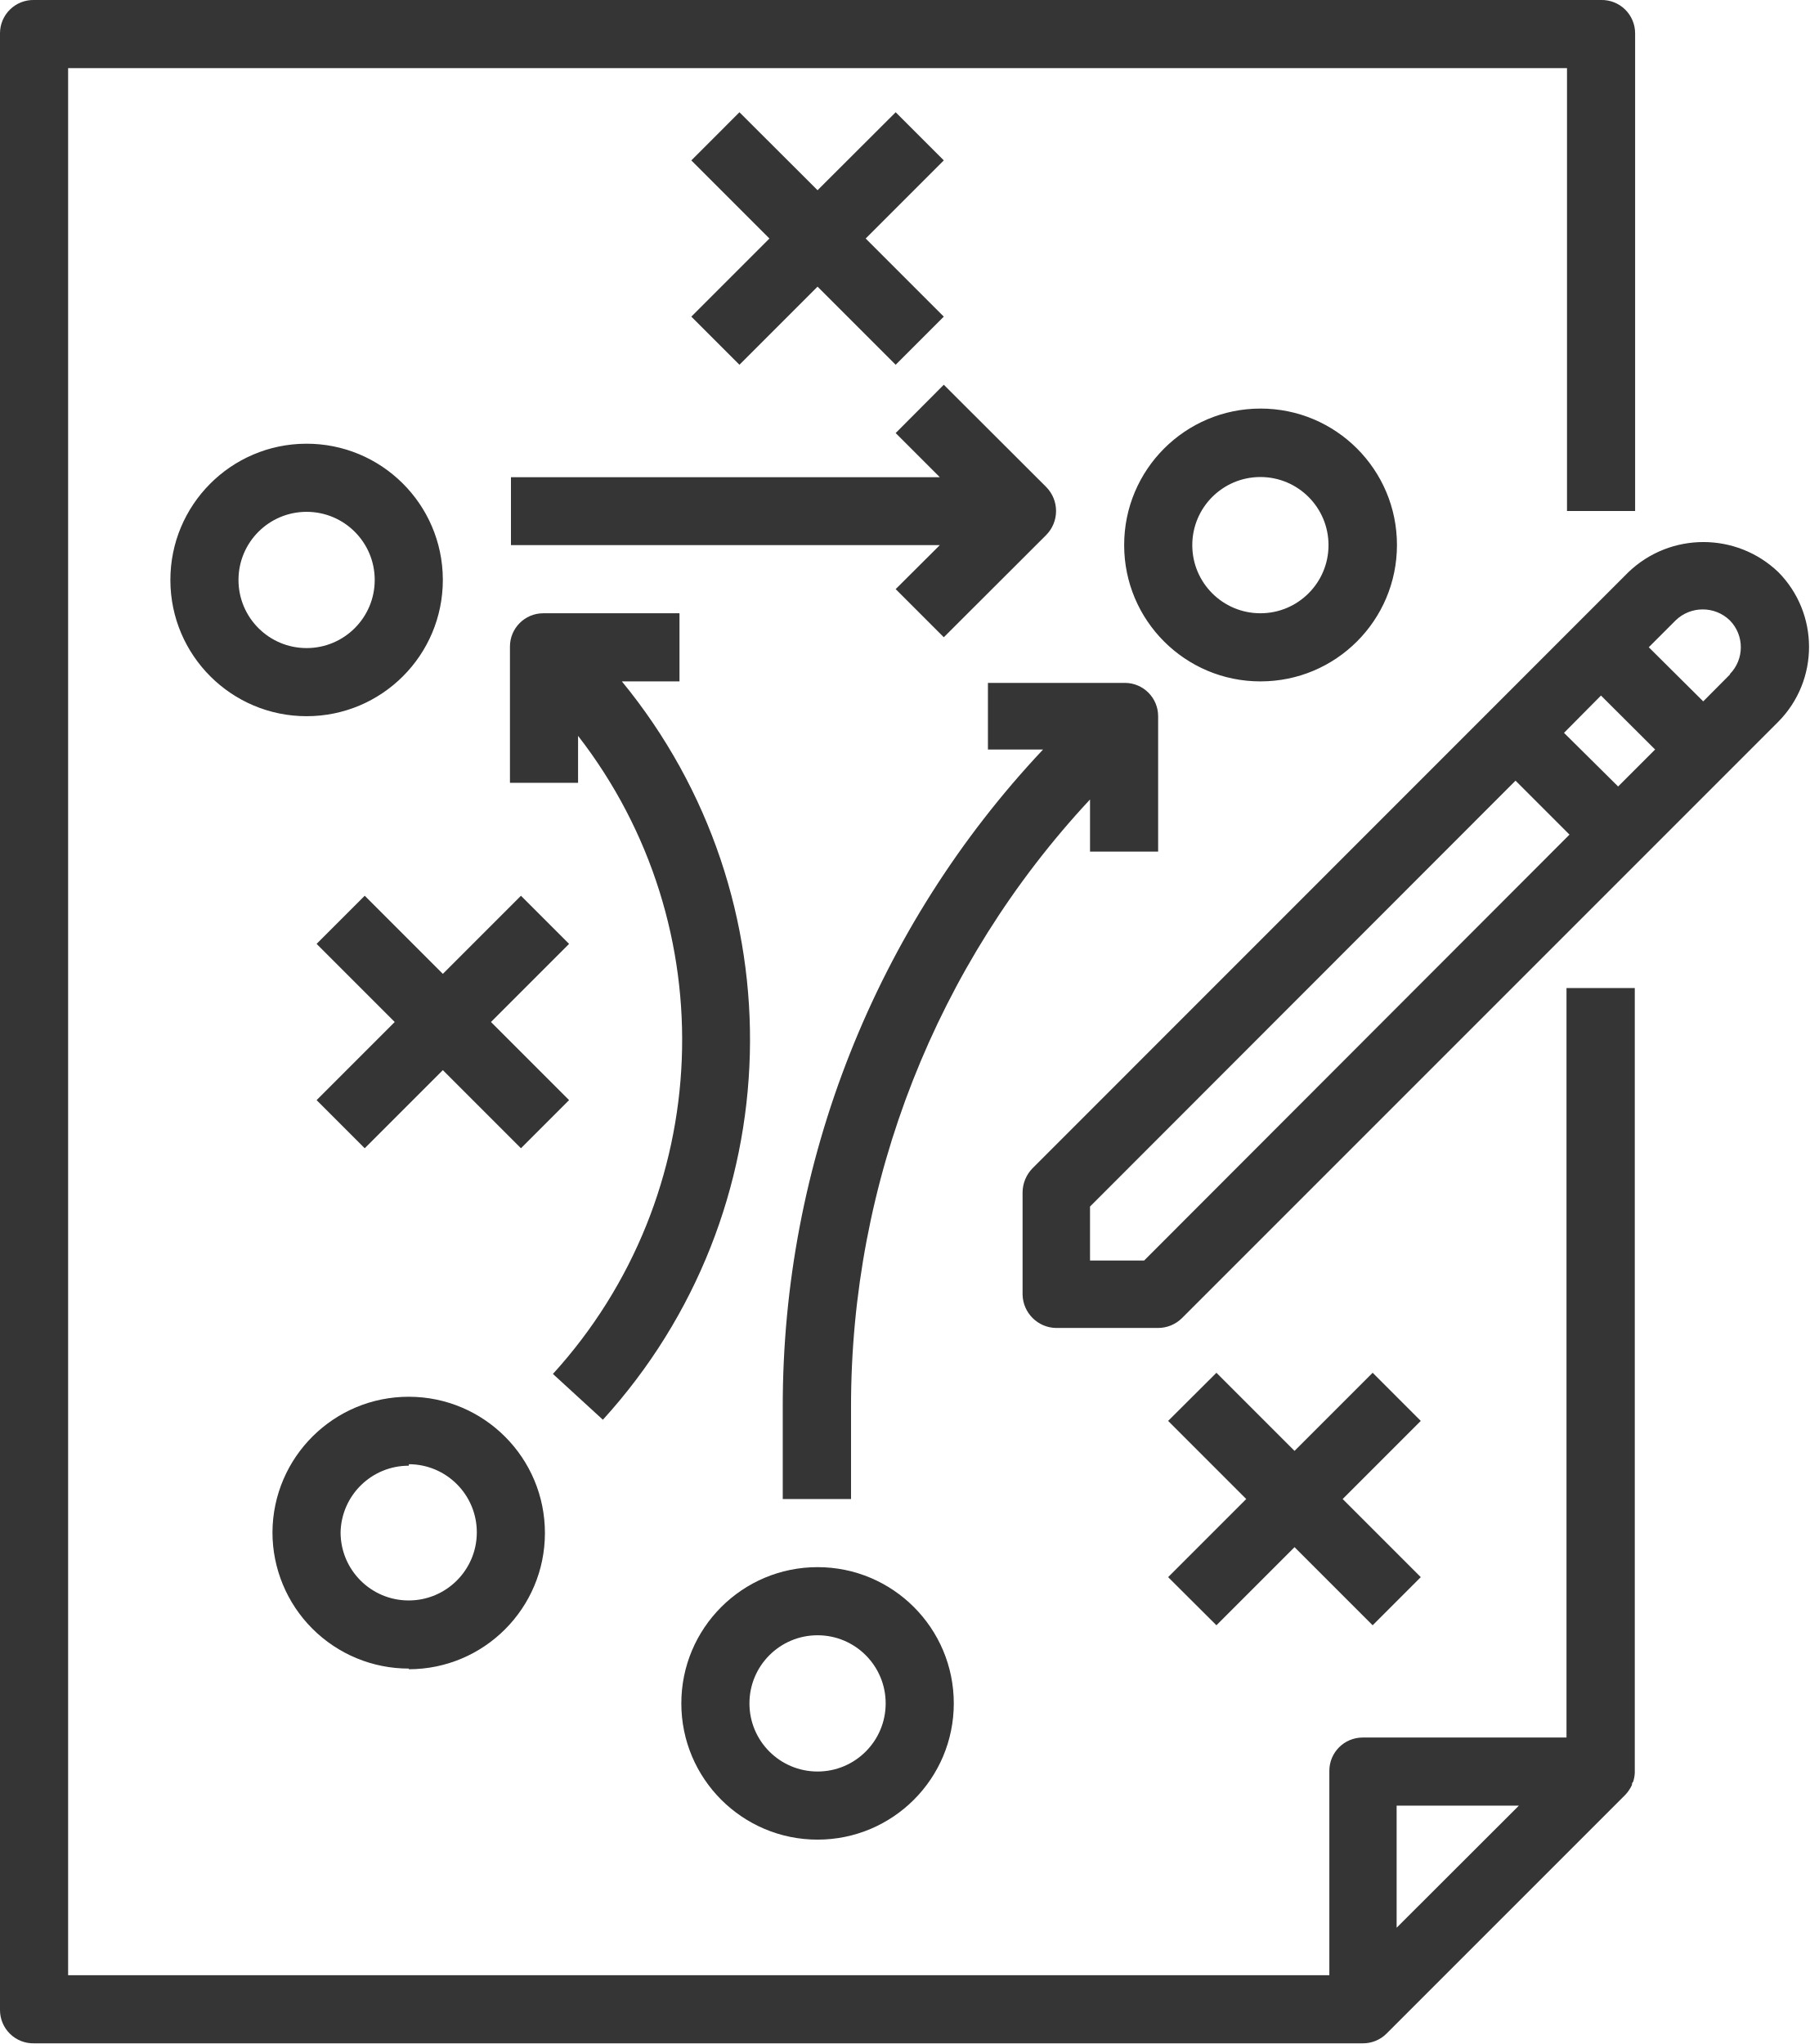
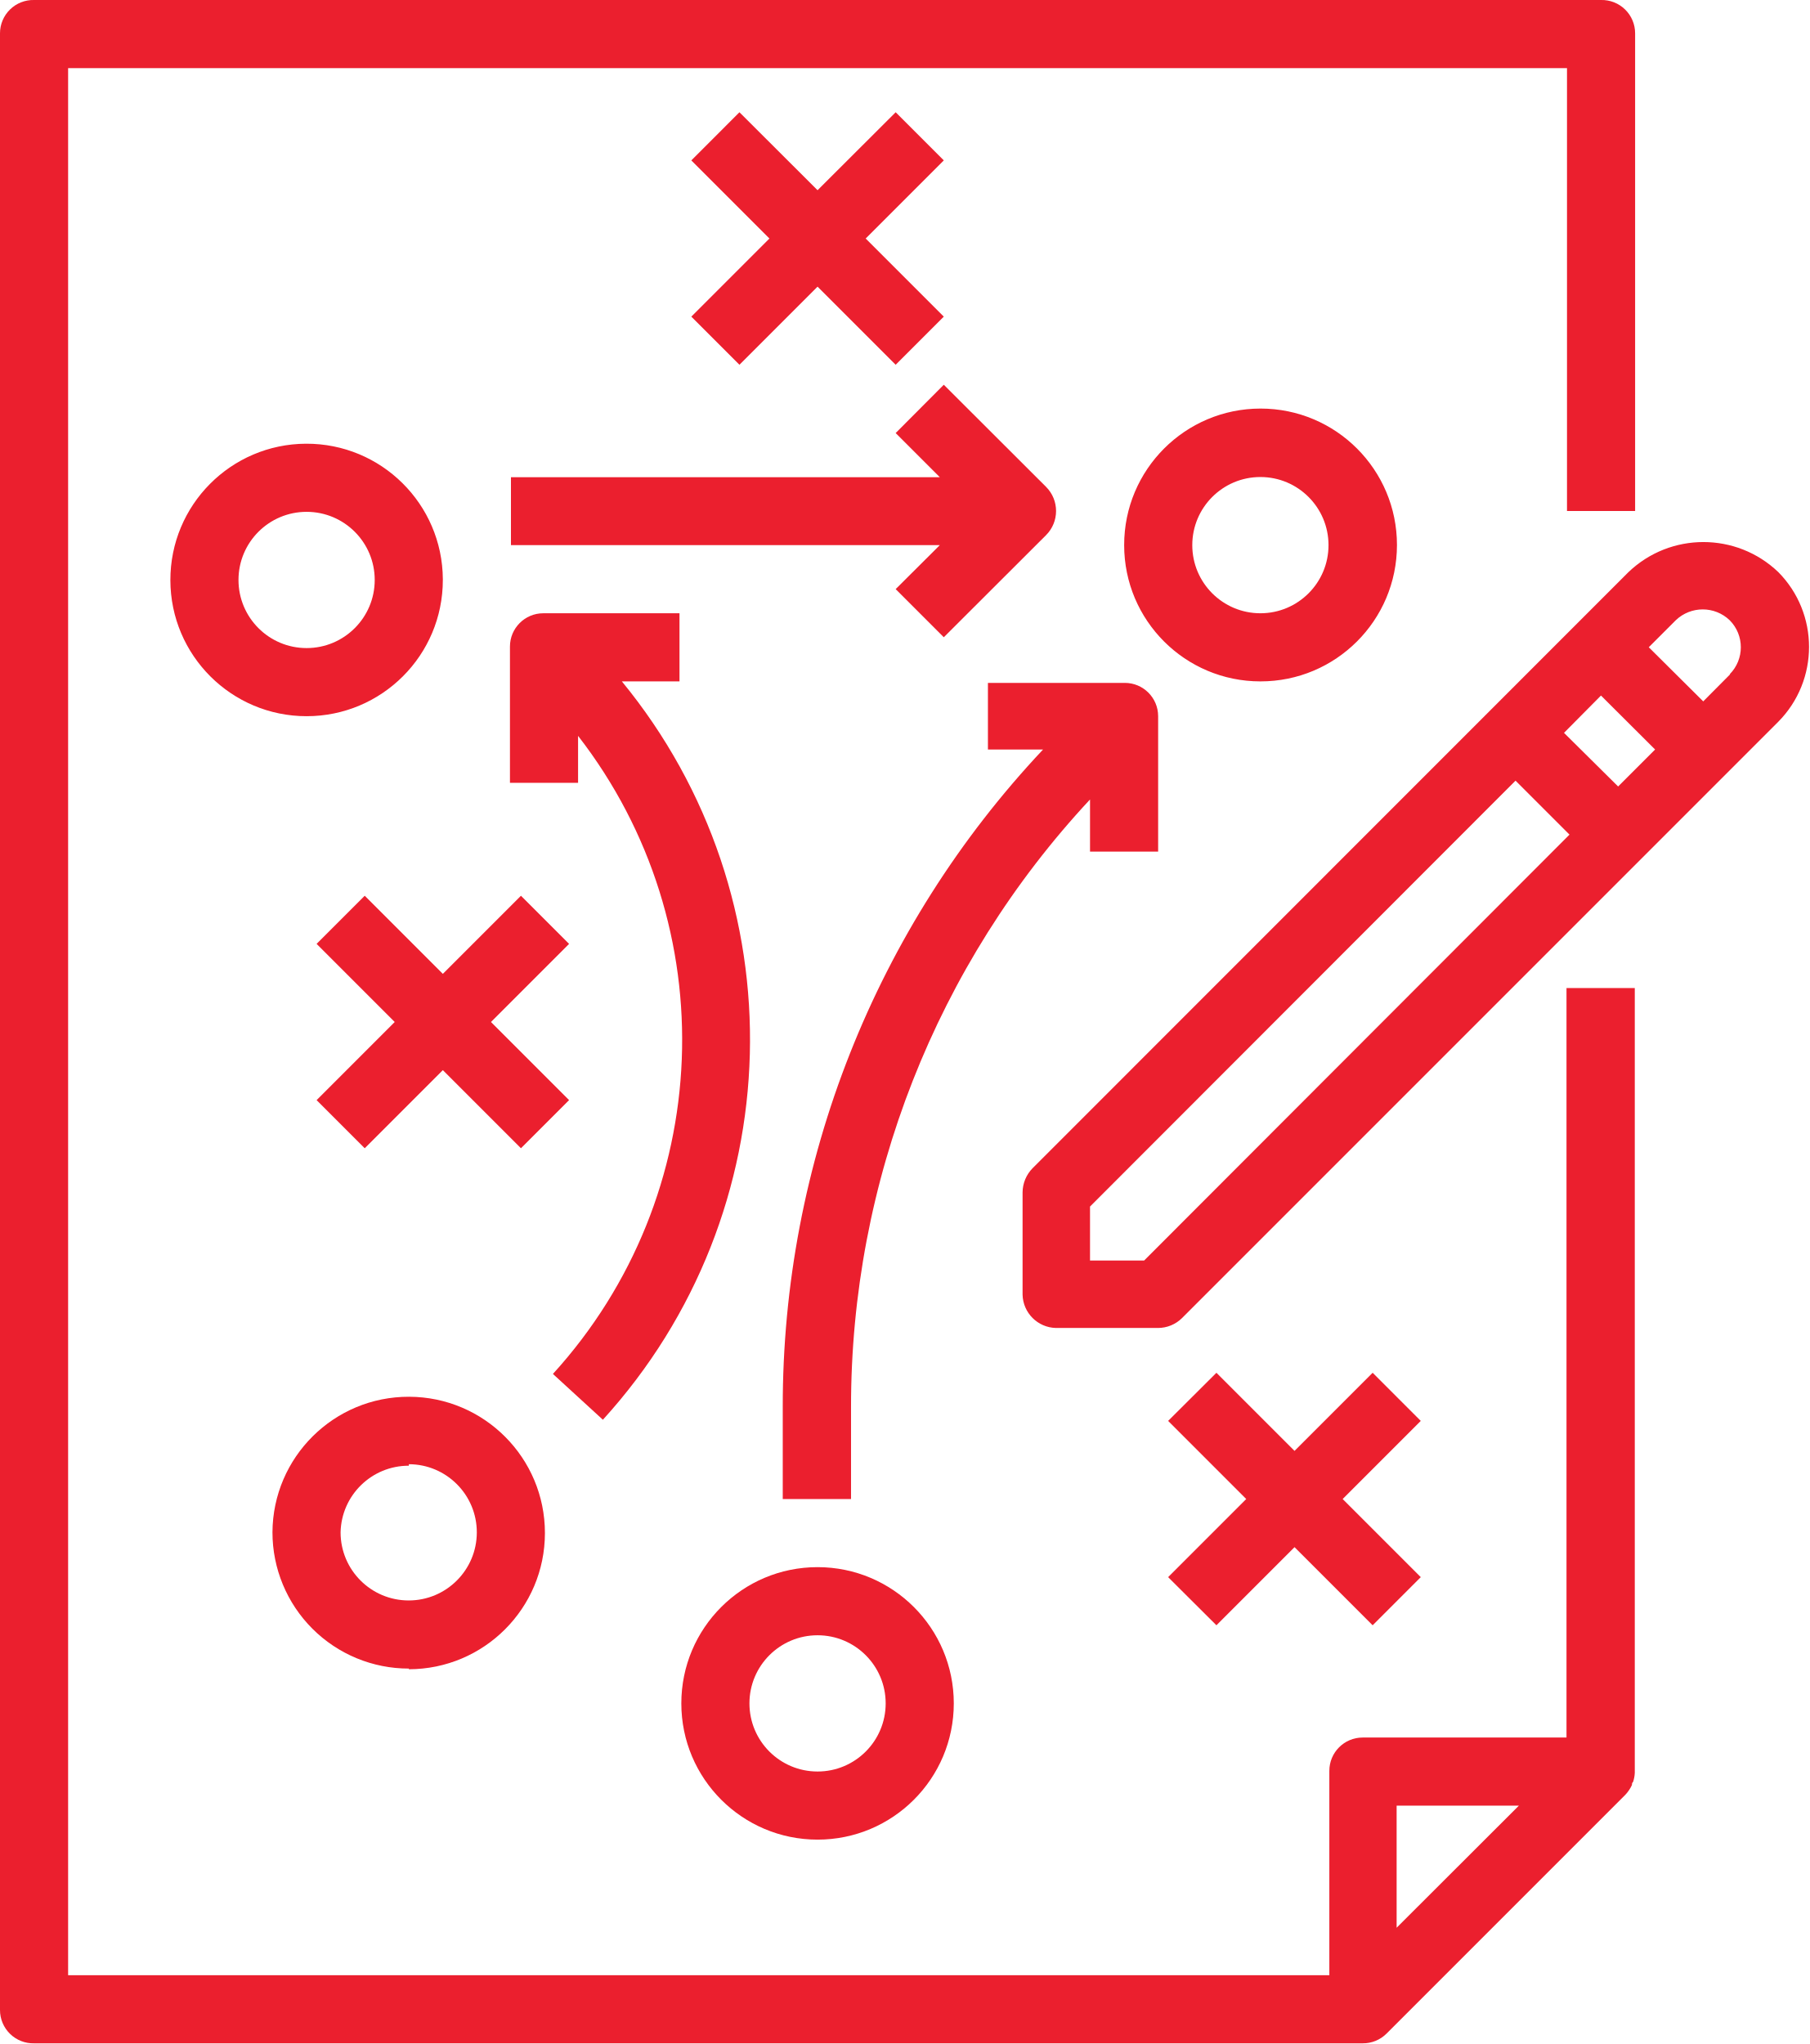
- <svg xmlns="http://www.w3.org/2000/svg" viewBox="0 0 108.65 122.72" fill="#353535">
+ <svg xmlns="http://www.w3.org/2000/svg" viewBox="0 0 108.65 122.72" fill="#EB1F2E">
  <defs />
  <g id="Layer_2" data-name="Layer 2">
    <g id="Layer_1-2" data-name="Layer 1">
      <path class="cls-1" d="M96.13 0H2.05A2 2 0 0 0 0 2v118.68a2 2 0 0 0 2.05 2h79.77a2 2 0 0 0 1.44-.59l14.32-14.32a2.21 2.21 0 0 0 .41-.6c0-.07 0-.13.07-.19a2 2 0 0 0 .1-.54V59.32h-4.1v45H81.82a2 2 0 0 0-2 2v12.27H4.09V4.09h90v26.59h4.09V2a2 2 0 0 0-2.05-2M83.86 108.41h7.34l-7.34 7.33z" />
      <path class="cls-1" d="M106.78 34.35a6.51 6.51 0 0 0-9 0L62 70.14a2.09 2.09 0 0 0-.6 1.45v6.14a2.05 2.05 0 0 0 2 2h6.13a2.05 2.05 0 0 0 1.45-.6l35.79-35.79a6.39 6.39 0 0 0 0-9m-10.64 7.42L99.38 45l-2.22 2.22L93.91 44zM68.7 75.68h-3.25v-3.24L91 46.87l3.24 3.24zm35.19-35.2l-1.62 1.63L99 38.86l1.62-1.62a2.34 2.34 0 0 1 3.24 0 2.3 2.3 0 0 1 0 3.24m-77.27-5.71A8.18 8.18 0 1 0 18.41 43a8.18 8.18 0 0 0 8.18-8.18m-8.18 4.09a4.09 4.09 0 1 1 4.09-4.09 4.09 4.09 0 0 1-4.09 4.09M44.4 21.9l4.69-4.69 4.69 4.69 2.89-2.89-4.69-4.69 4.69-4.69-2.89-2.89-4.69 4.68-4.69-4.68-2.89 2.89 4.69 4.69-4.69 4.69 2.89 2.89zm31.28 19.01a8.19 8.19 0 1 0-8.18-8.18 8.18 8.18 0 0 0 8.18 8.18m0-12.27a4.09 4.09 0 1 1-4.09 4.09 4.09 4.09 0 0 1 4.09-4.09m-51.13 71.58A8.18 8.18 0 1 0 16.36 92a8.18 8.18 0 0 0 8.19 8.18m0-12.27a4.09 4.09 0 1 1-4.1 4.09 4.09 4.09 0 0 1 4.1-4m4.93-26.64l4.69-4.69-2.89-2.89-4.69 4.69-4.69-4.69-2.89 2.89 4.69 4.69-4.69 4.69 2.89 2.89 4.69-4.69 4.69 4.69 2.89-2.89-4.69-4.69zm52.94 21.06l-4.69 4.69-4.69-4.69-2.9 2.89L74.83 90l-4.69 4.69 2.9 2.89 4.69-4.69 4.69 4.69 2.89-2.89L80.62 90l4.69-4.69-2.89-2.89z" />
      <path class="cls-1" d="M37.32 40.91h3.48v-4.09h-8.18a2 2 0 0 0-2 2V47h4.09v-2.82a29.79 29.79 0 0 1-1.51 38.31l3 2.75a33.9 33.9 0 0 0 1.14-44.33m11.75 69.54a8.18 8.18 0 1 0-8.18-8.18 8.18 8.18 0 0 0 8.18 8.18m0-12.27a4.09 4.09 0 1 1-4.09 4.09 4.09 4.09 0 0 1 4.09-4.09M30.68 32.73h25.75l-2.65 2.64 2.89 2.89 6.14-6.13a2.05 2.05 0 0 0 0-2.9l-6.14-6.13-2.89 2.9 2.65 2.65H30.68zm34.77 18.4h4.09V43a2 2 0 0 0-2-2h-8.22v4h3.31A57.5 57.5 0 0 0 47 84.5V90h4.1v-5.5A53.45 53.45 0 0 1 65.45 48z" />
    </g>
  </g>
</svg>
